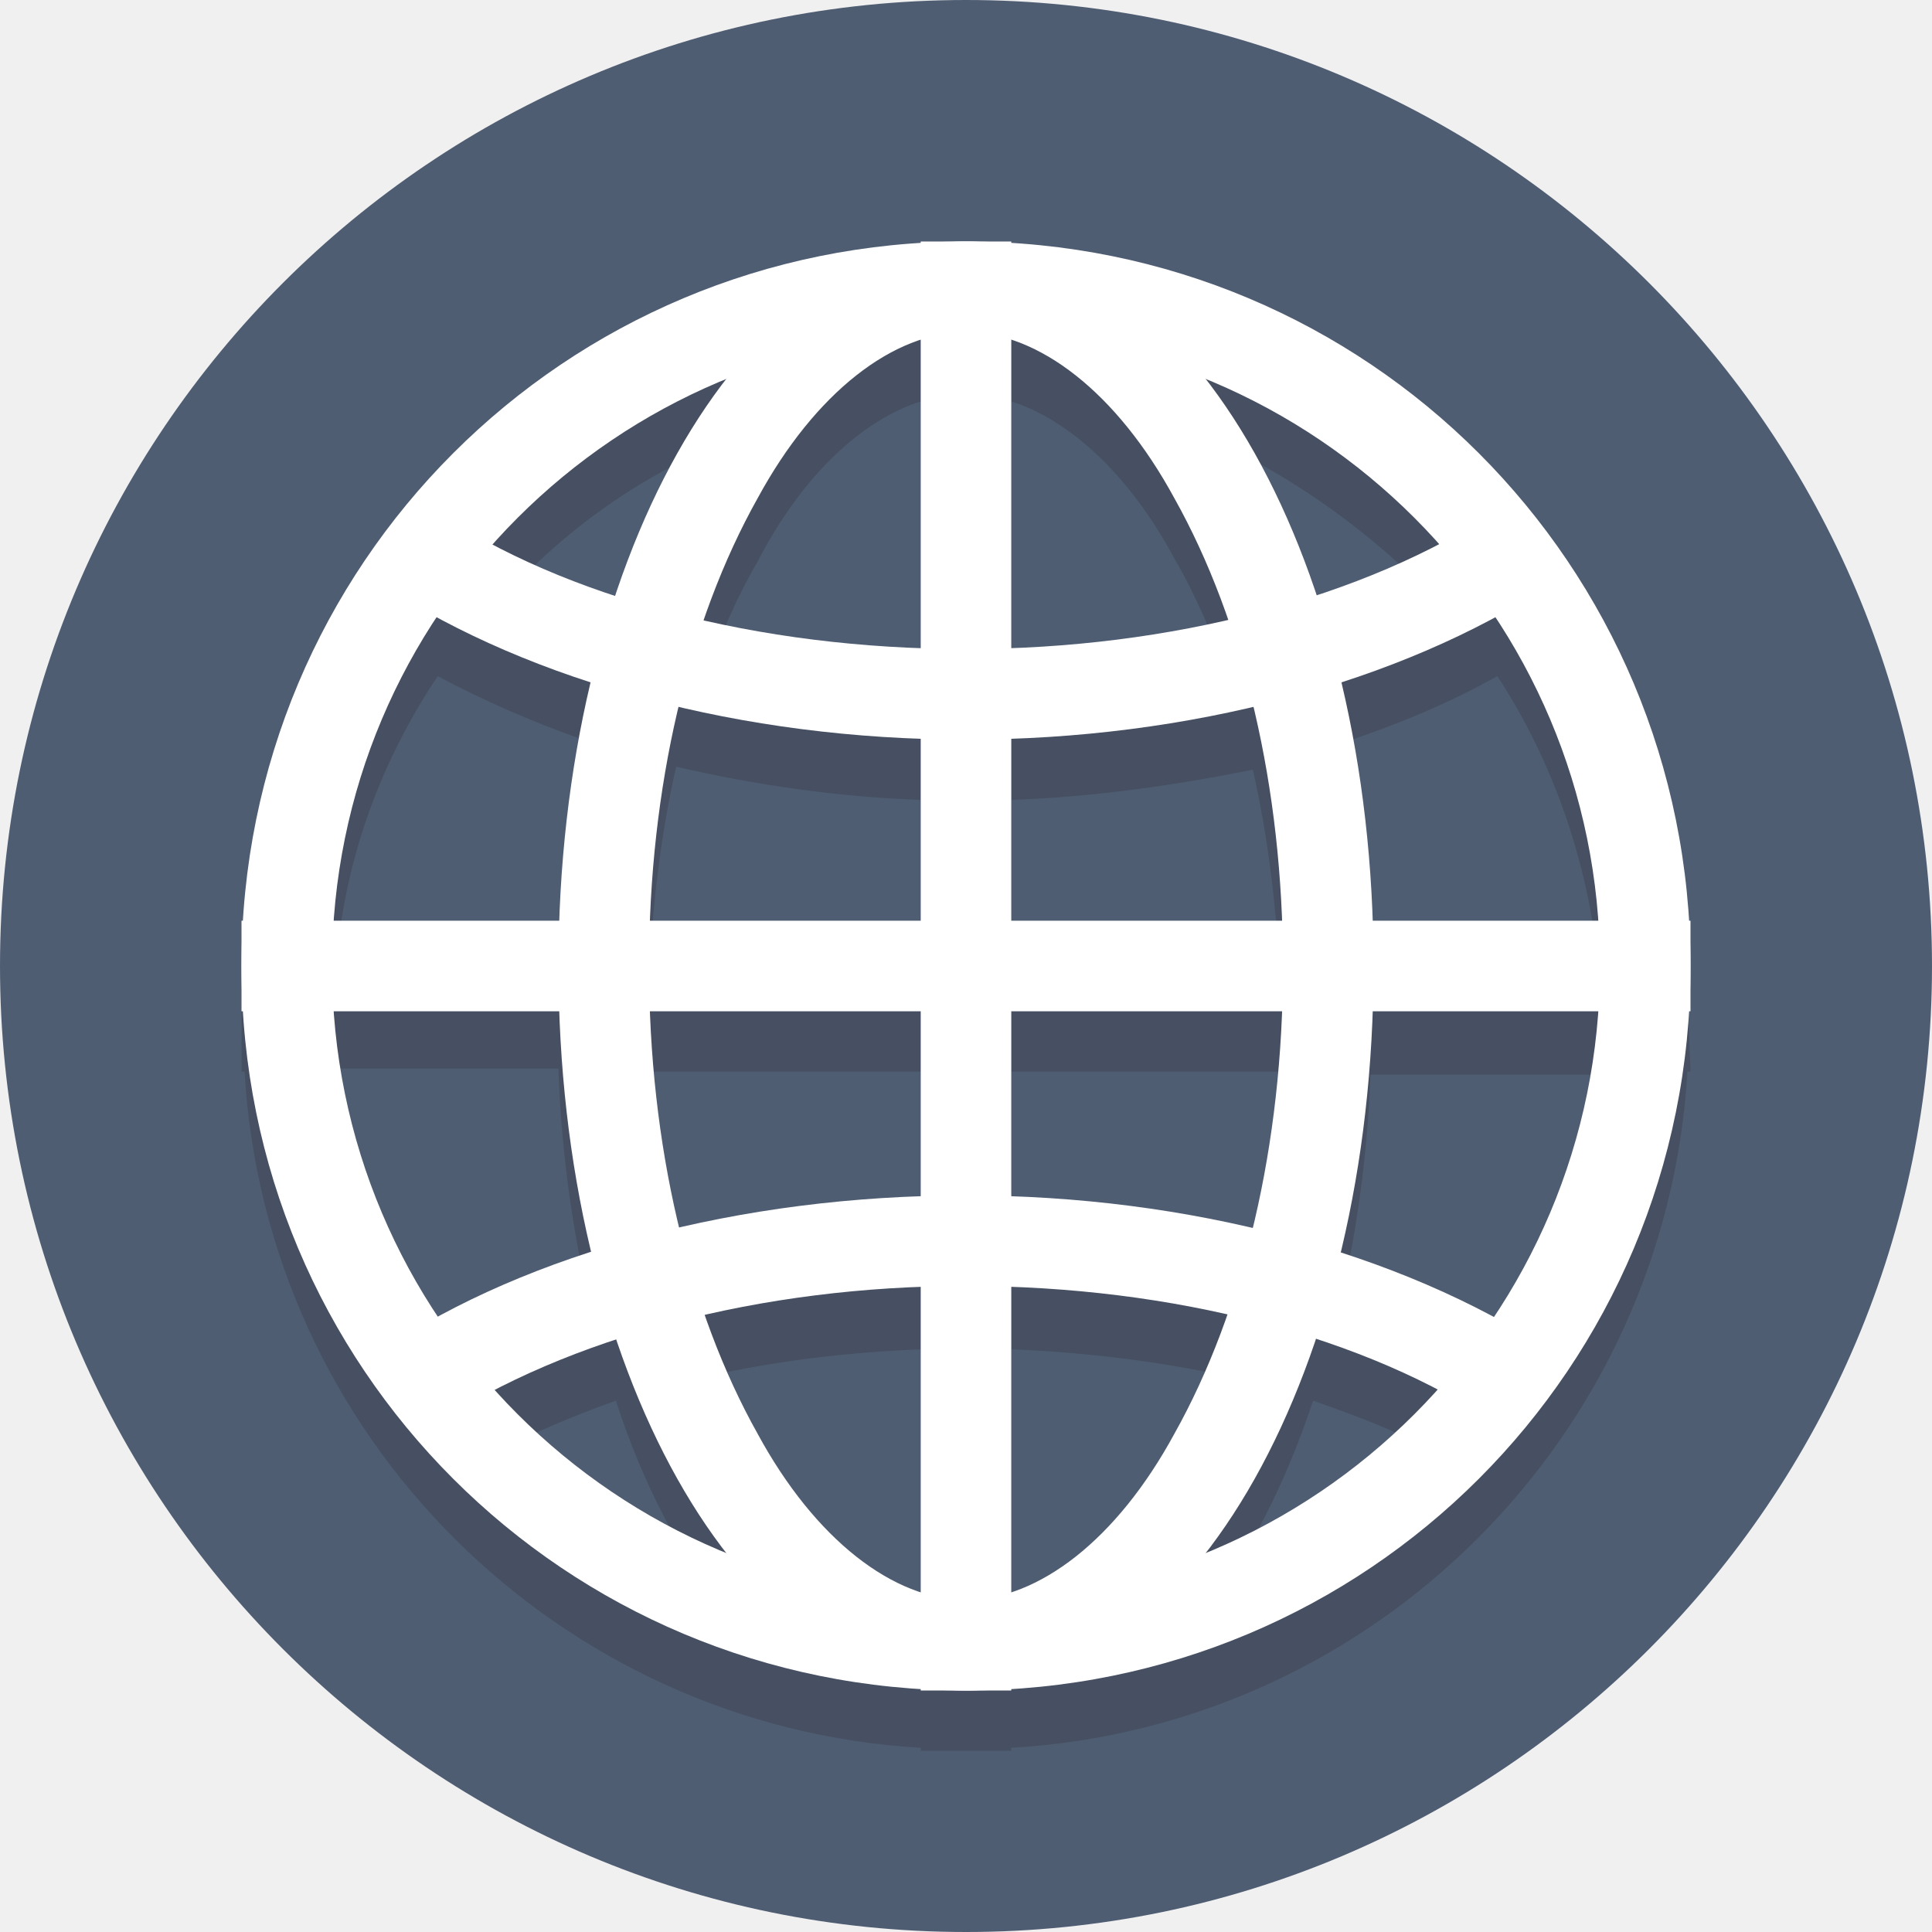
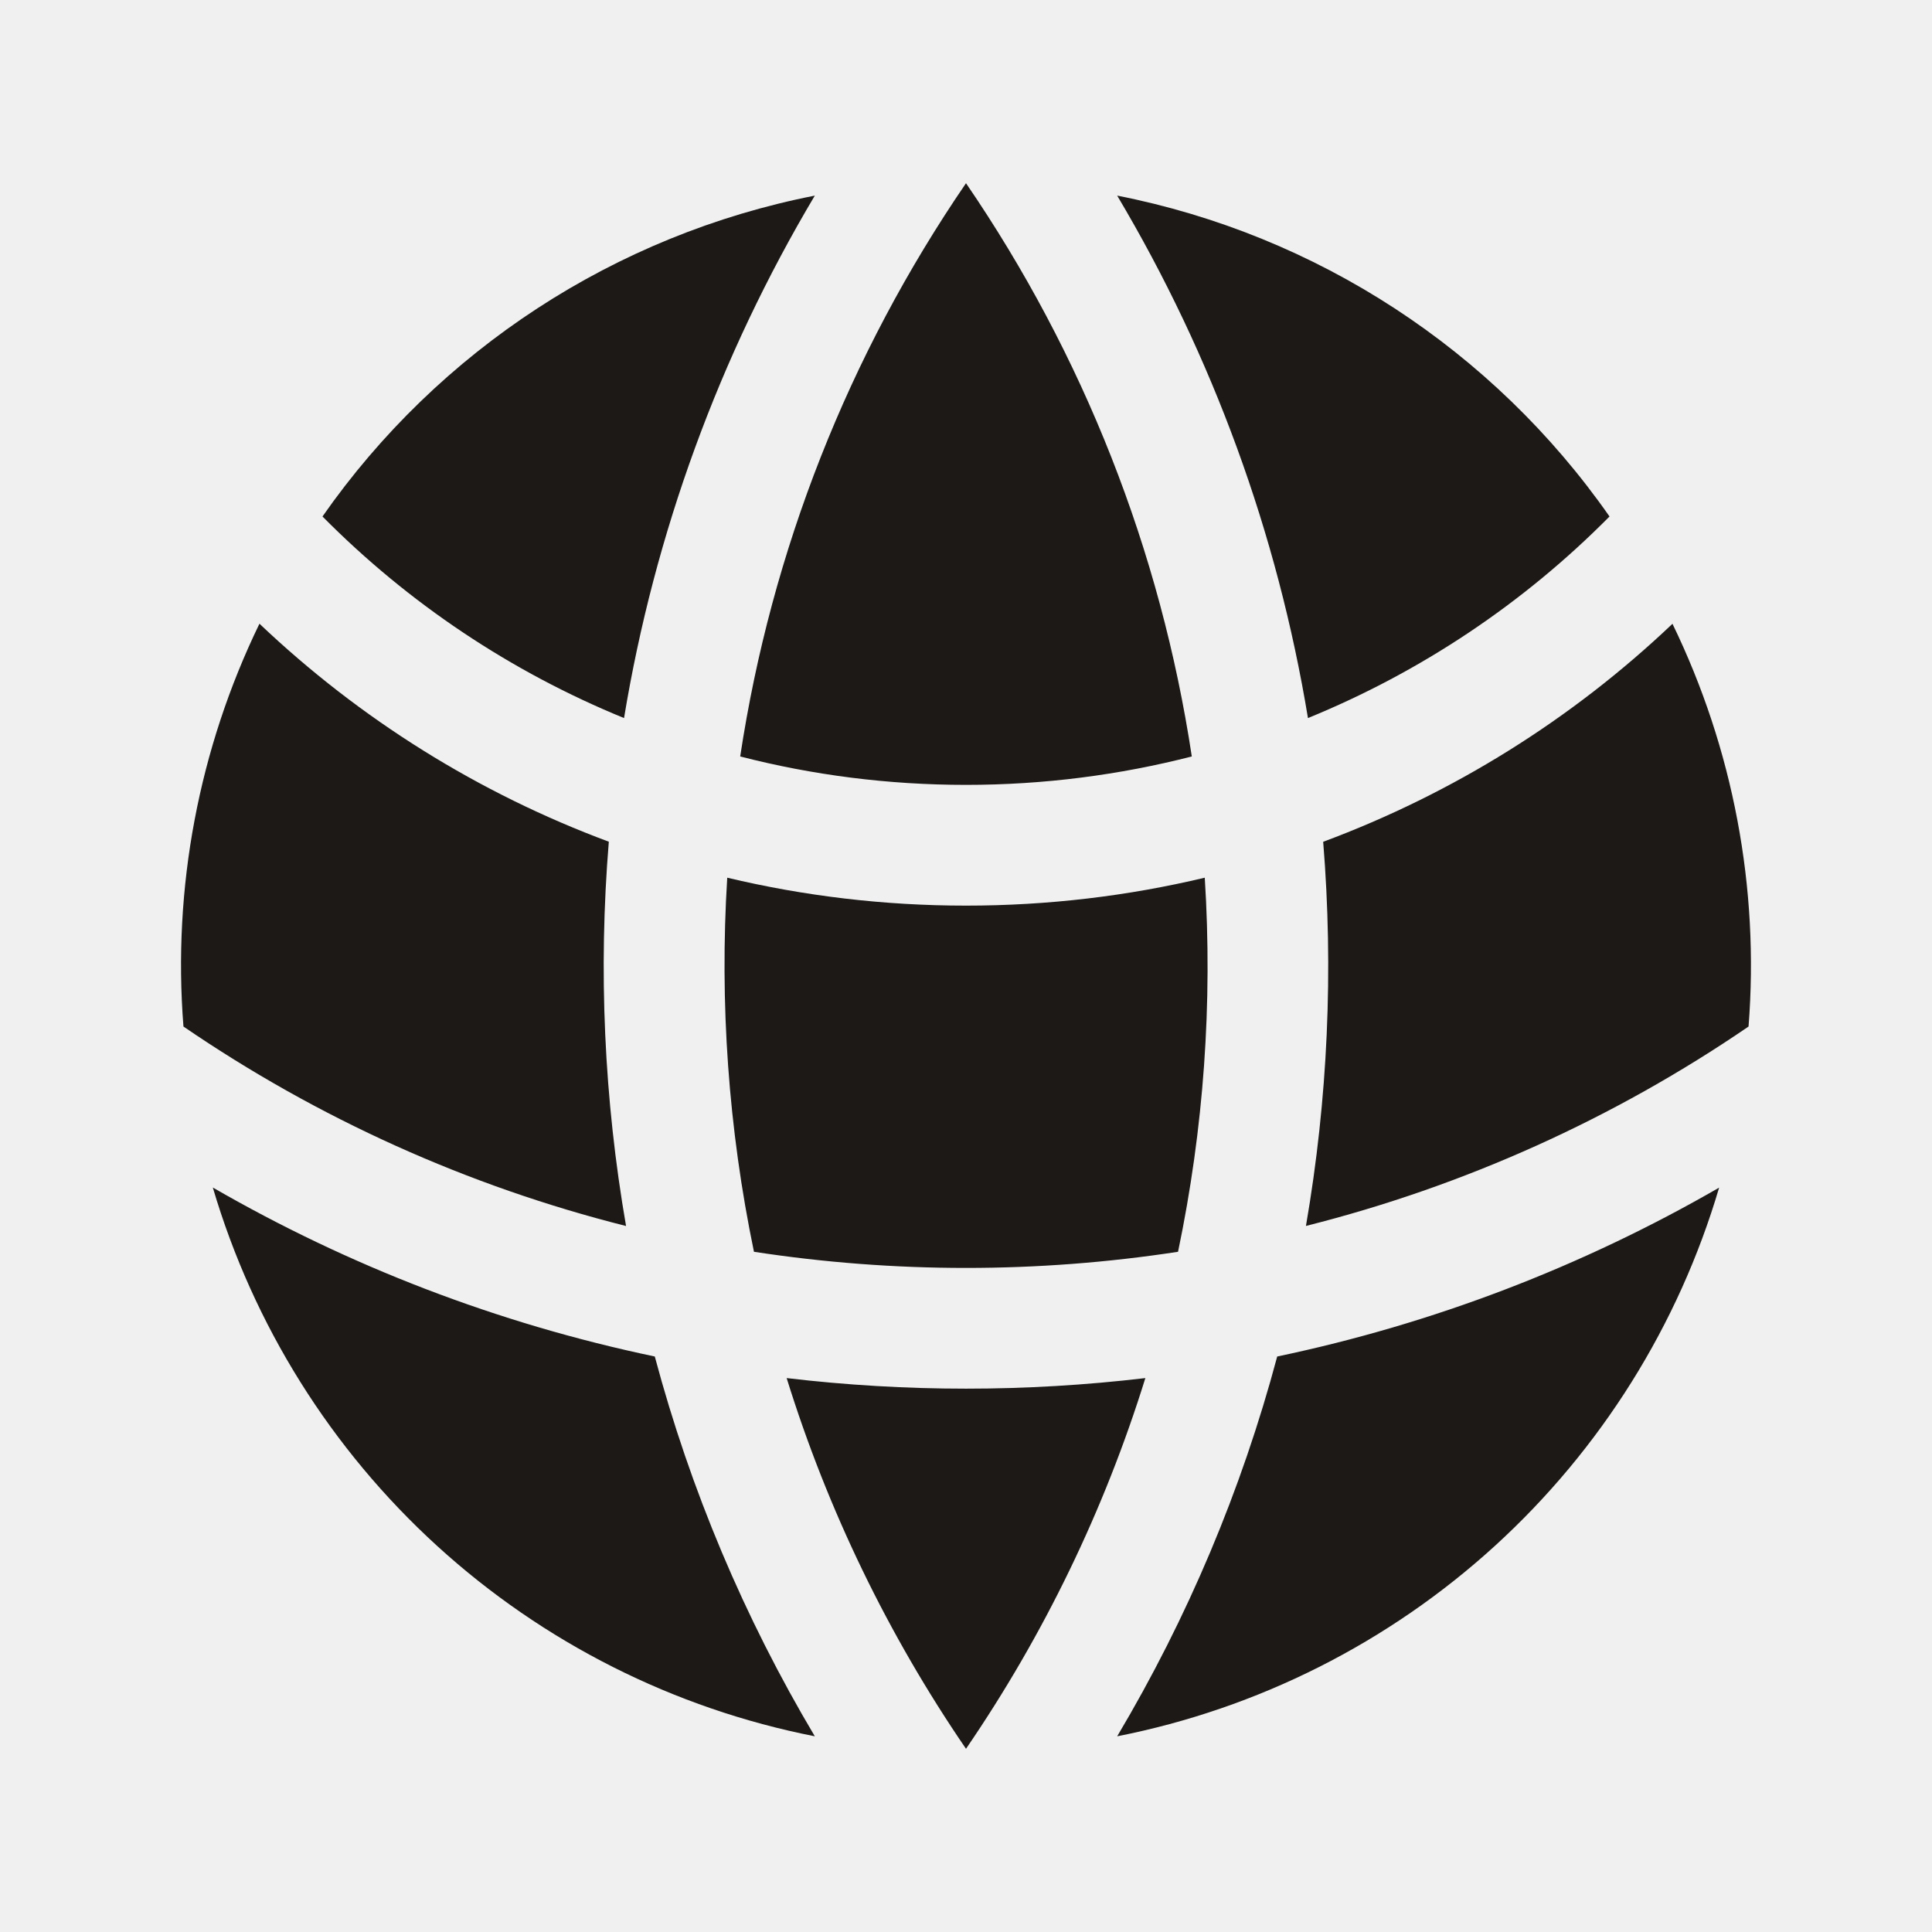
- <svg xmlns="http://www.w3.org/2000/svg" enable-background="new 0 0 64 64" viewBox="0 0 64 64">
-   <circle cx="32" cy="32" fill="#4f5d73" r="32" />
-   <path d="m55.9 32.5c-.7-12.1-10.4-21.7-22.4-22.4v-.1h-3v.1c-12.1.7-21.7 10.3-22.4 22.4h-.1v3h.1c.7 12.1 10.4 21.7 22.4 22.4v.1h3v-.1c12.1-.7 21.7-10.4 22.4-22.4h.1zm-10.4 0c-.1-2.8-.5-5.4-1-7.9 1.8-.6 3.5-1.3 5.1-2.2 1.9 2.9 3.1 6.4 3.4 10.1zm-6.6-14c.7 1.2 1.3 2.6 1.8 4-2.3.5-4.7.8-7.2.9v-10.1c1.9.6 3.9 2.4 5.4 5.2zm-8.4-5.2v10.2c-2.5-.1-4.9-.4-7.2-.9.5-1.4 1.1-2.8 1.8-4 1.5-2.9 3.5-4.7 5.4-5.3zm0 13.2v6h-9c.1-2.5.4-4.9.9-7.1 2.6.6 5.3 1 8.1 1.1zm0 9v6.2c-2.8.1-5.5.4-8 1-.5-2.3-.9-4.7-1-7.2zm0 9.2v10c-1.9-.6-3.9-2.5-5.4-5.2-.7-1.2-1.2-2.5-1.7-3.9 2.2-.5 4.6-.8 7.1-.9zm3 10v-10c2.5.1 4.9.4 7.2.9-.5 1.4-1.1 2.7-1.7 3.9-1.6 2.8-3.6 4.6-5.5 5.2zm0-13v-6.2h9c-.1 2.5-.4 5-1 7.2-2.5-.6-5.2-.9-8-1zm0-9.2v-6c2.8-.1 5.5-.5 8-1 .5 2.2.8 4.6.9 7.1h-8.9zm14.2-12.5c-1.2.7-2.6 1.2-4 1.7-.9-2.8-2.2-5.3-3.7-7.2 2.9 1.3 5.5 3.2 7.7 5.5zm-23.6-5.4c-1.5 1.9-2.7 4.4-3.7 7.2-1.4-.5-2.8-1-4-1.7 2.1-2.4 4.7-4.3 7.7-5.5zm-9.6 7.8c1.5.8 3.3 1.6 5.1 2.2-.6 2.4-.9 5.1-1 7.9h-7.5c.2-3.7 1.4-7.1 3.4-10.1zm4 13.1c.1 2.8.5 5.5 1.1 8-1.8.6-3.5 1.3-5.1 2.1-2-2.9-3.2-6.4-3.5-10.2h7.5zm-2.1 12.6c1.2-.6 2.6-1.2 4-1.7.9 2.8 2.2 5.2 3.6 7-2.9-1.2-5.5-3-7.6-5.3zm23.5 5.3c1.5-1.9 2.7-4.3 3.6-7 1.4.5 2.8 1 4 1.7-2 2.3-4.6 4.1-7.6 5.3zm9.5-7.7c-1.5-.8-3.2-1.5-5.1-2.1.6-2.5 1-5.2 1.1-8h7.5c-.2 3.6-1.5 7.1-3.5 10.1z" fill="#231f20" opacity=".2" />
-   <g fill="#fff">
-     <path d="m32 11c11.6 0 21 9.4 21 21s-9.4 21-21 21-21-9.4-21-21 9.4-21 21-21m0-3c-13.3 0-24 10.7-24 24s10.7 24 24 24 24-10.7 24-24-10.7-24-24-24z" />
-     <path d="m32 11c2.4 0 5 2 6.9 5.5 2.3 4.1 3.6 9.6 3.6 15.5s-1.3 11.4-3.6 15.5c-1.9 3.5-4.5 5.5-6.9 5.5s-5-2-6.9-5.5c-2.3-4.1-3.6-9.6-3.6-15.5s1.3-11.4 3.6-15.5c1.9-3.5 4.5-5.5 6.9-5.5m0-3c-7.5 0-13.5 10.7-13.5 24s6 24 13.5 24 13.5-10.7 13.5-24-6-24-13.5-24z" />
-     <path d="m30.5 8h3v48h-3z" />
-     <path d="m32 24.5c-7.4 0-14.4-1.9-19.3-5.1l1.7-2.5c4.3 2.9 10.7 4.6 17.6 4.6 6.8 0 13.2-1.7 17.6-4.6l1.7 2.5c-4.9 3.2-11.9 5.1-19.3 5.1z" />
-     <path d="m49.6 47.2c-4.3-2.9-10.7-4.6-17.6-4.6-6.8 0-13.2 1.7-17.6 4.6l-1.7-2.5c4.8-3.2 11.8-5.1 19.3-5.1 7.4 0 14.4 1.9 19.3 5.1z" />
-     <path d="m8 30.5h48v3h-48z" />
-   </g>
+ <svg xmlns="http://www.w3.org/2000/svg" width="256" height="256" viewBox="0 0 256 256" fill="none">
+   <path d="M231.691 136.021C233.137 117.653 229.657 99.231 221.611 82.656C208.292 95.311 192.548 105.137 175.328 111.541C176.712 128.537 175.946 145.639 173.045 162.443C194 157.165 213.854 148.22 231.691 136.021ZM156.096 165.867C159.503 149.579 160.694 132.905 159.637 116.299C149.483 118.72 138.891 120 128 120C117.109 120 106.517 118.72 96.363 116.299C95.331 132.905 96.522 149.575 99.904 165.867C118.526 168.721 137.474 168.721 156.096 165.867ZM104.235 182.603C120.023 184.471 135.977 184.471 151.765 182.603C146.339 200.07 138.328 216.627 128 231.723C117.671 216.627 109.661 200.07 104.235 182.603ZM82.955 162.453C80.039 145.644 79.272 128.533 80.672 111.531C63.448 105.128 47.7 95.302 34.379 82.645C26.334 99.225 22.858 117.65 24.309 136.021C42.145 148.22 62 157.176 82.955 162.453ZM227.797 157.355C222.412 175.605 212.13 192.031 198.068 204.85C184.006 217.669 166.701 226.391 148.032 230.069C157.382 214.349 164.517 197.415 169.237 179.744C189.819 175.43 209.585 167.877 227.797 157.365V157.355ZM28.203 157.355C46.144 167.712 65.856 175.36 86.763 179.744C91.483 197.415 98.618 214.349 107.968 230.069C89.3 226.392 71.996 217.671 57.934 204.854C43.872 192.037 33.59 175.613 28.203 157.365V157.355ZM148.032 25.92C174.461 31.115 197.846 46.355 213.269 68.437C201.884 79.94 188.294 89.025 173.312 95.147C169.275 70.697 160.701 47.218 148.032 25.92ZM128 24.277C143.567 47.02 153.795 72.985 157.92 100.235C148.352 102.688 138.325 104 128 104C117.675 104 107.648 102.699 98.08 100.235C102.205 72.985 112.433 47.02 128 24.277ZM107.968 25.92C95.298 47.217 86.724 70.697 82.688 95.147C67.706 89.025 54.115 79.94 42.731 68.437C58.155 46.359 81.54 31.111 107.968 25.92Z" fill="#1C1917" />
</svg>
